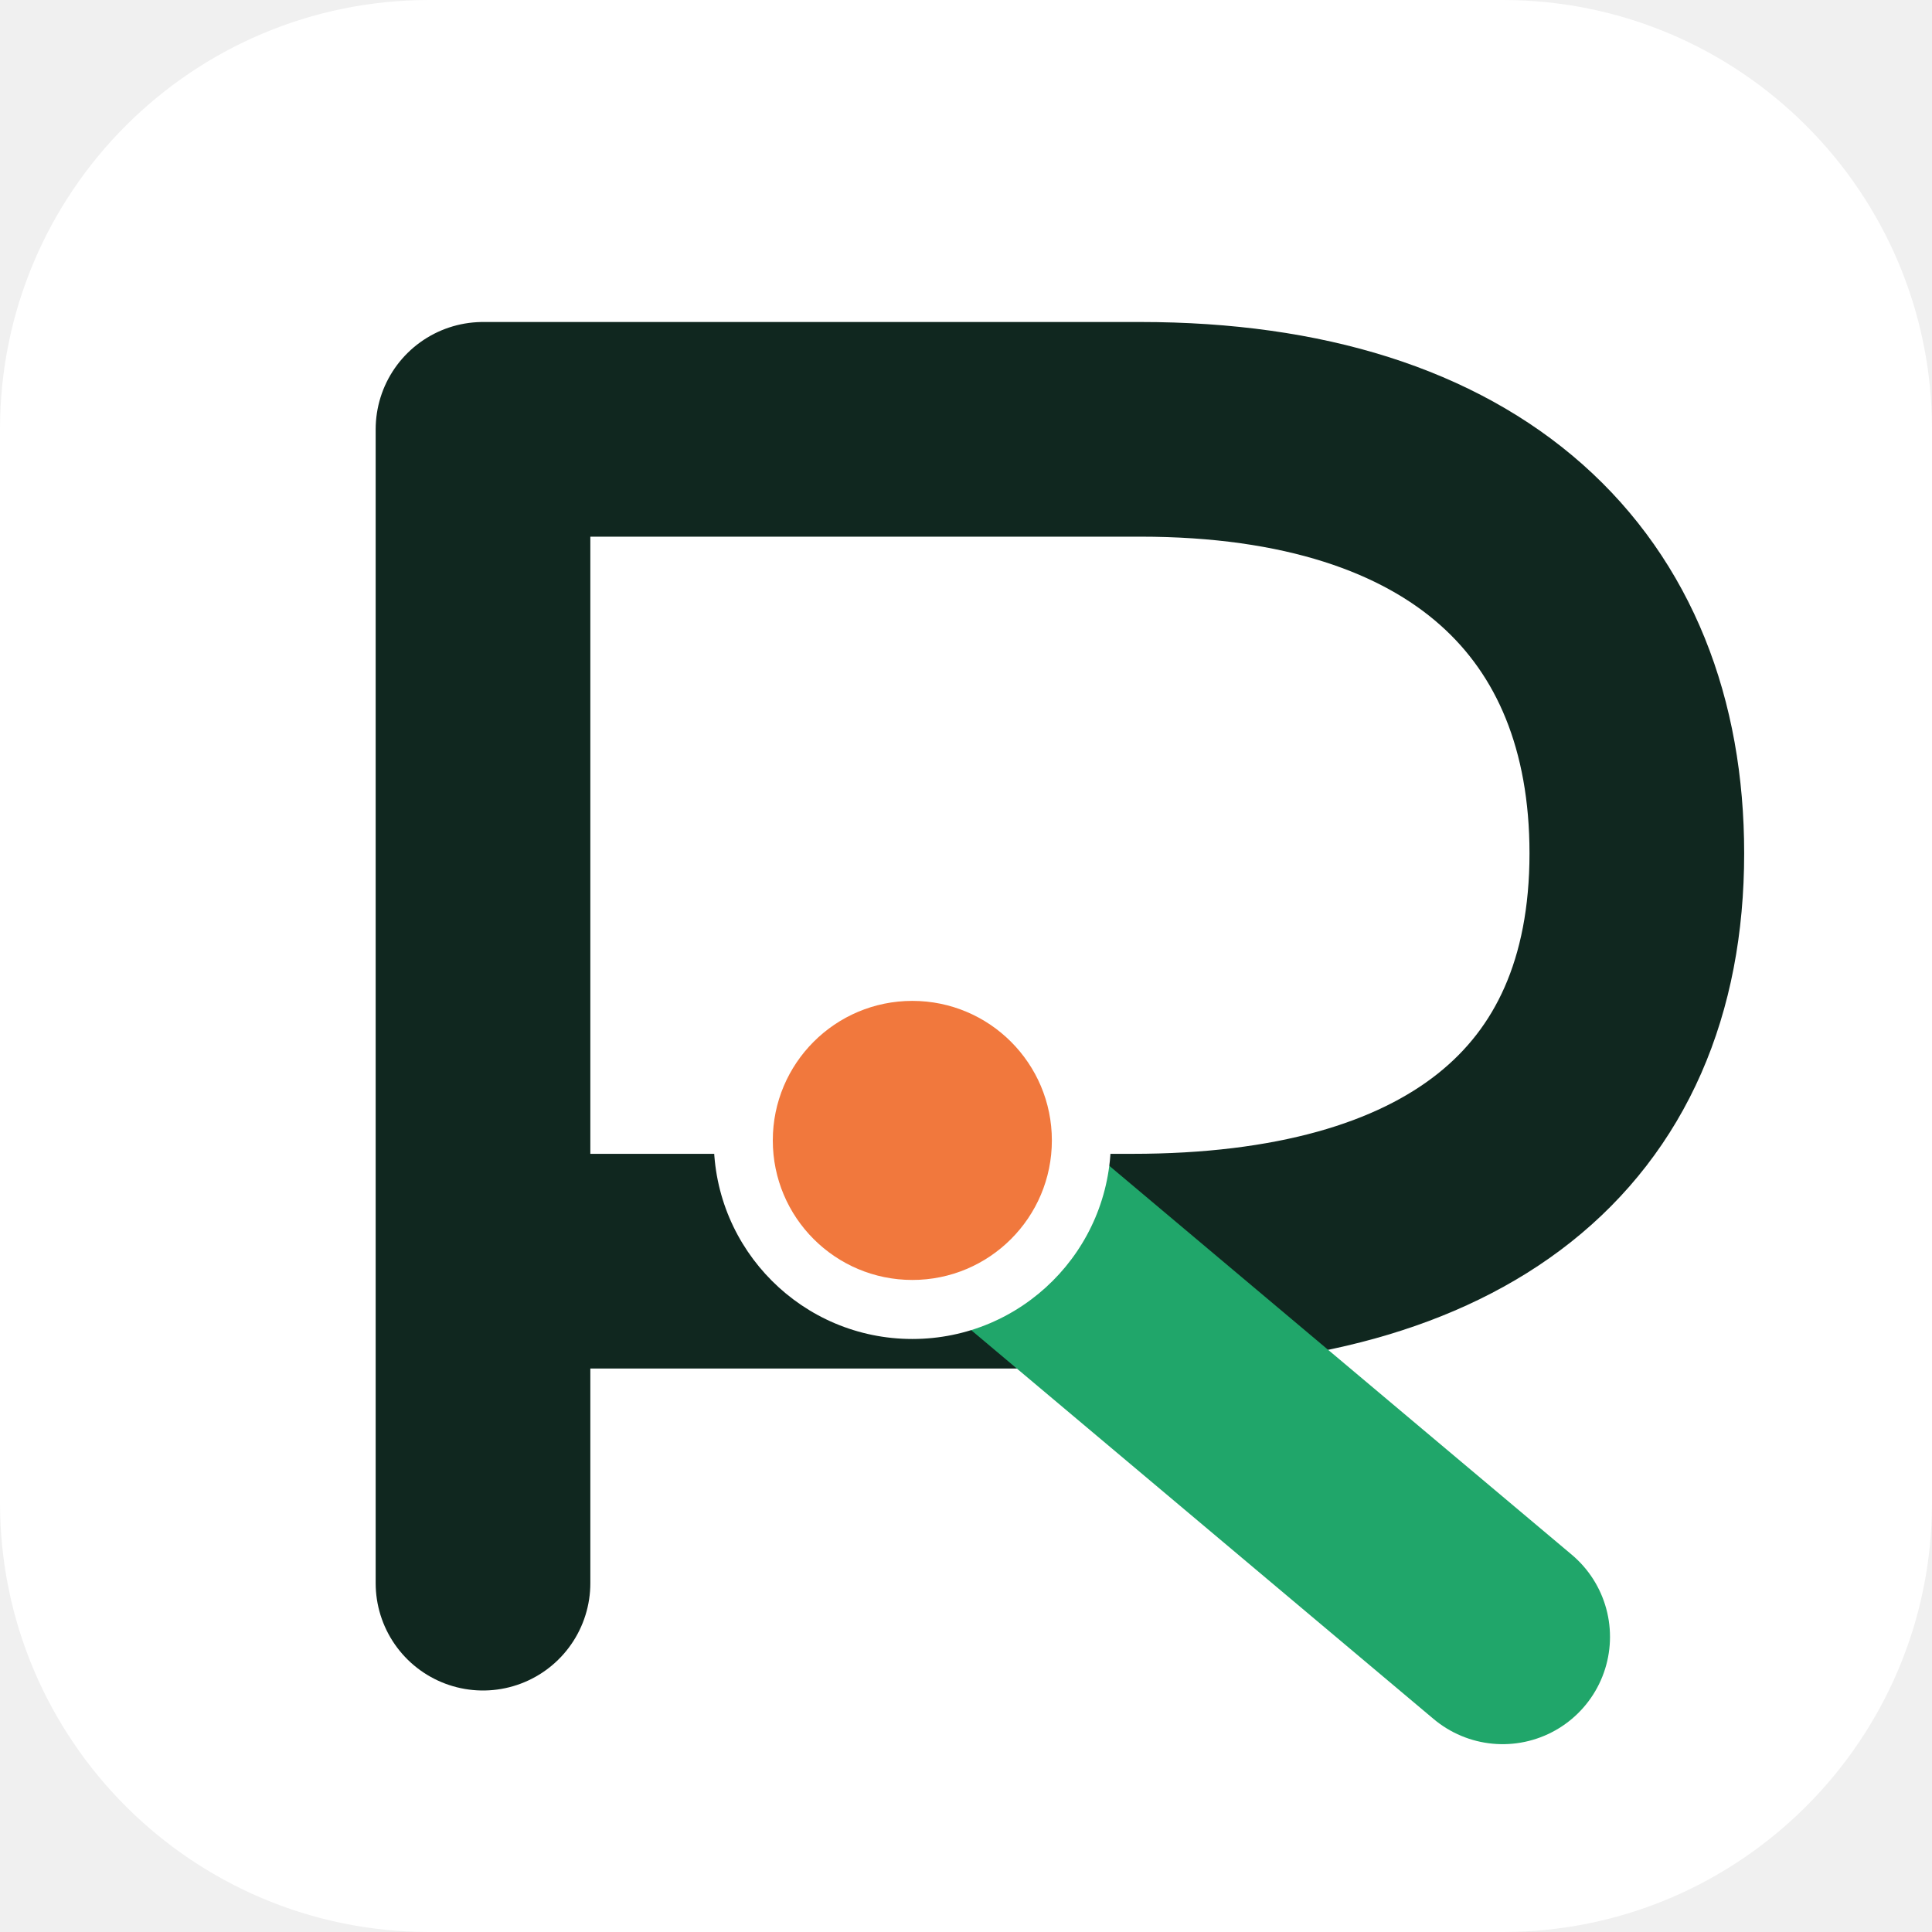
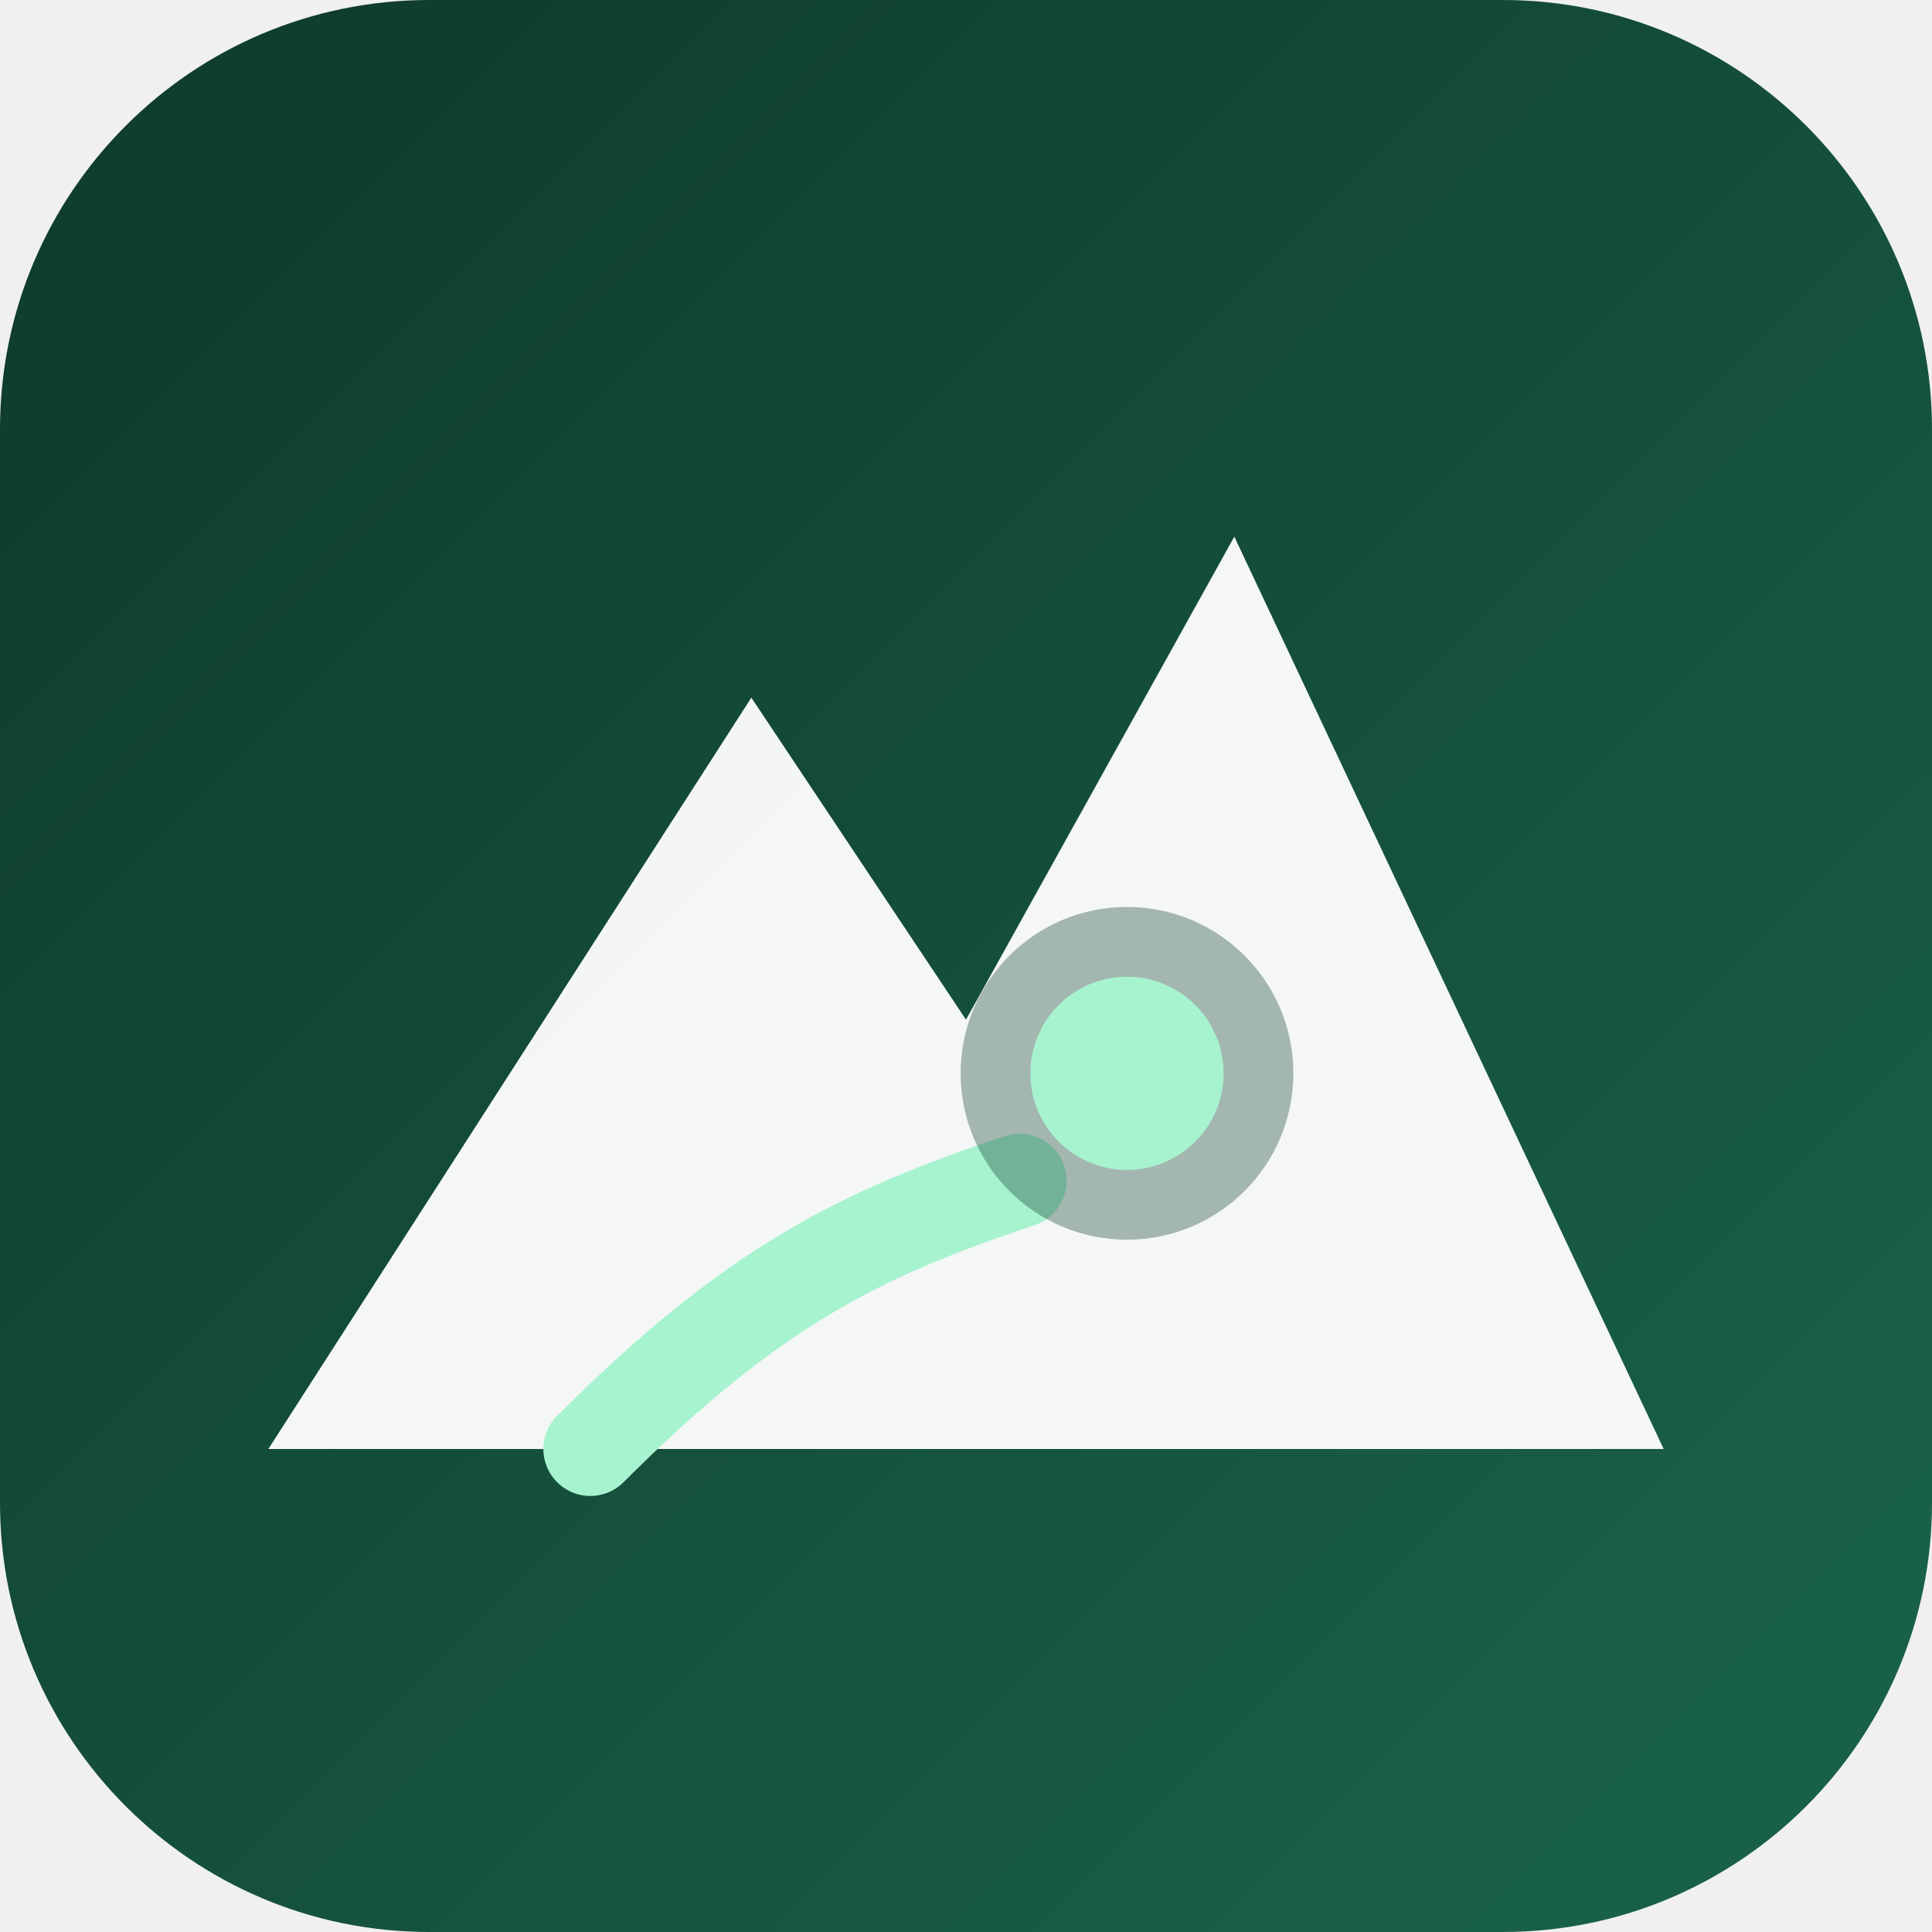
<svg xmlns="http://www.w3.org/2000/svg" width="64" height="64" viewBox="0 0 72 72" fill="none">
-   <rect width="72" height="72" rx="16" fill="white" />
-   <path d="M18 59V16H42.5C54.7 16 61 22.2 61 31.8C61 41.8 54.1 47 42.2 47H18" stroke="#10271F" stroke-width="8" stroke-linecap="round" stroke-linejoin="round" />
-   <path d="M34 42.5L56 61" stroke="#20A66A" stroke-width="8" stroke-linecap="round" />
-   <circle cx="34" cy="42.5" r="7.4" fill="white" />
-   <circle cx="34" cy="42.5" r="5.2" fill="#F1783D" />
+   <defs>
+     <linearGradient id="g" x1="8" y1="8" x2="64" y2="64" gradientUnits="userSpaceOnUse">
+       <stop stop-color="#0F3D2E" />
+       <stop offset="1" stop-color="#196048" />
+     </linearGradient>
+   </defs>
+   <rect width="72" height="72" rx="16" fill="url(#g)" />
+   <path d="M10 54 L28 26 L36 38 L46 20 L62 54 Z" fill="rgba(255,255,255,0.95)" />
+   <path d="M22 54 C28 48 32 46 38 44" stroke="#A7F3D0" stroke-width="3.5" stroke-linecap="round" fill="none" />
+   <circle cx="42" cy="40" r="6.2" fill="#0F3D2E" fill-opacity=".35" />
+   <circle cx="42" cy="40" r="3.6" fill="#A7F3D0" />
</svg>
